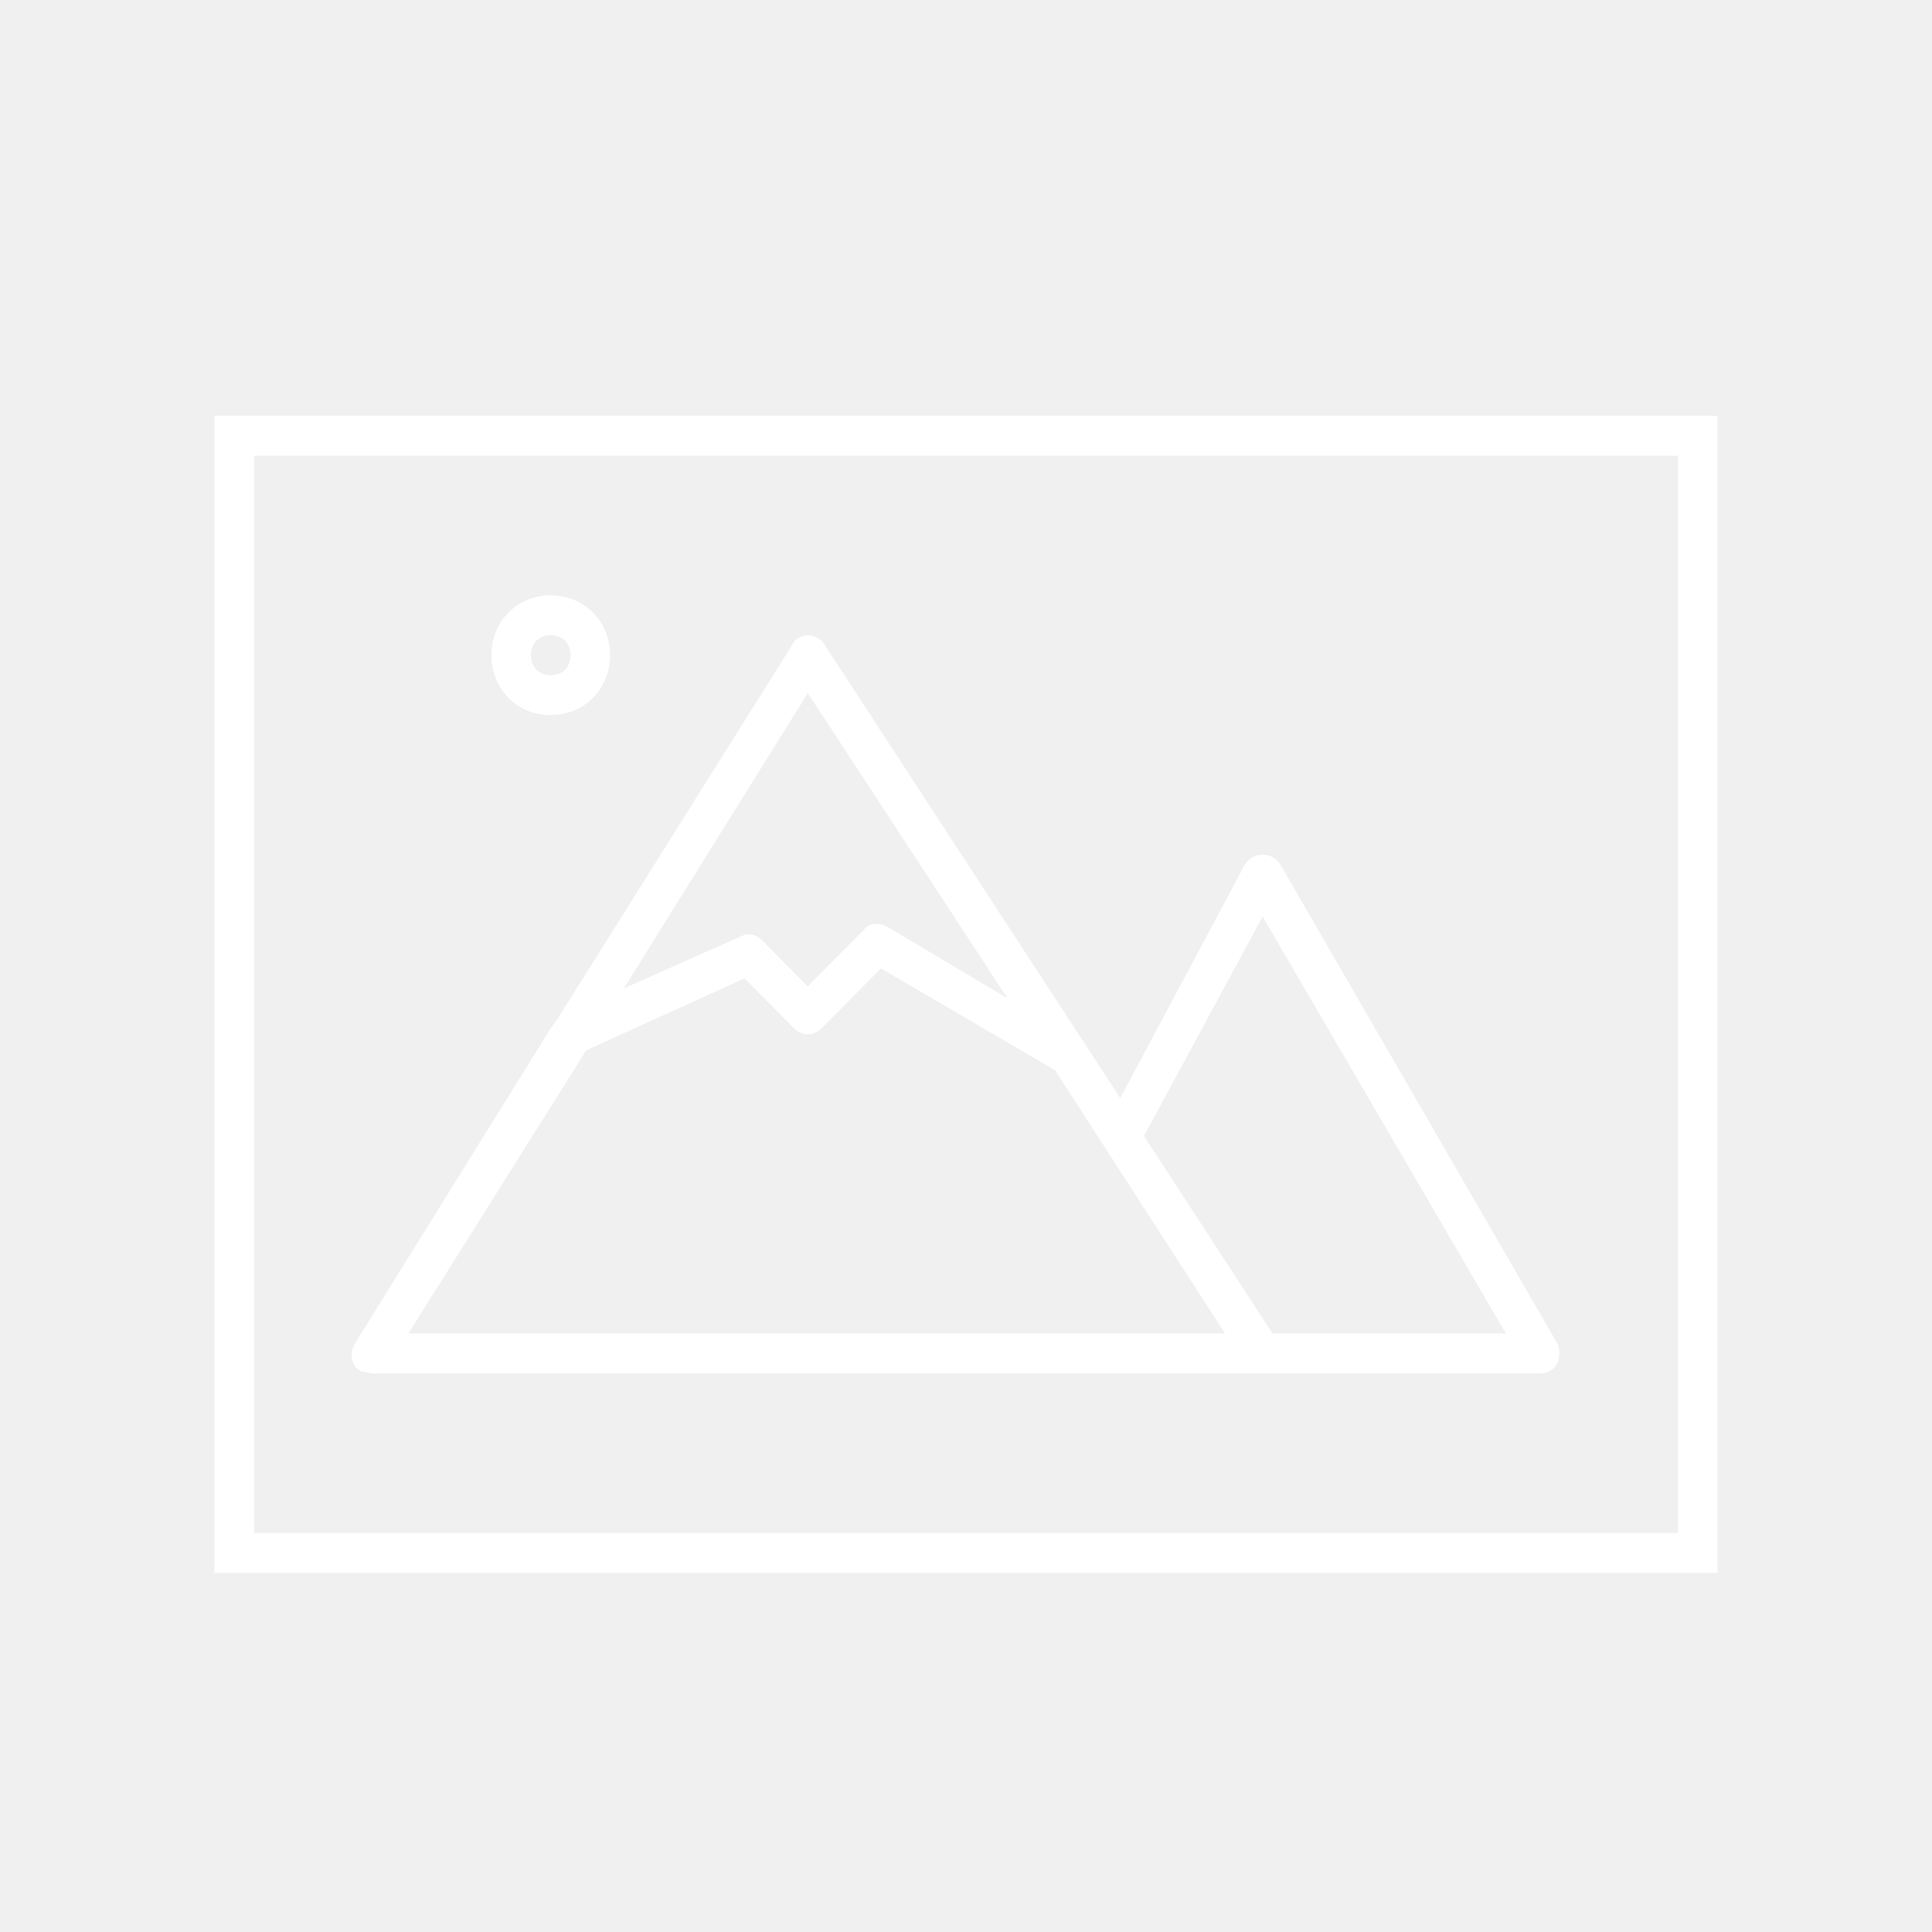
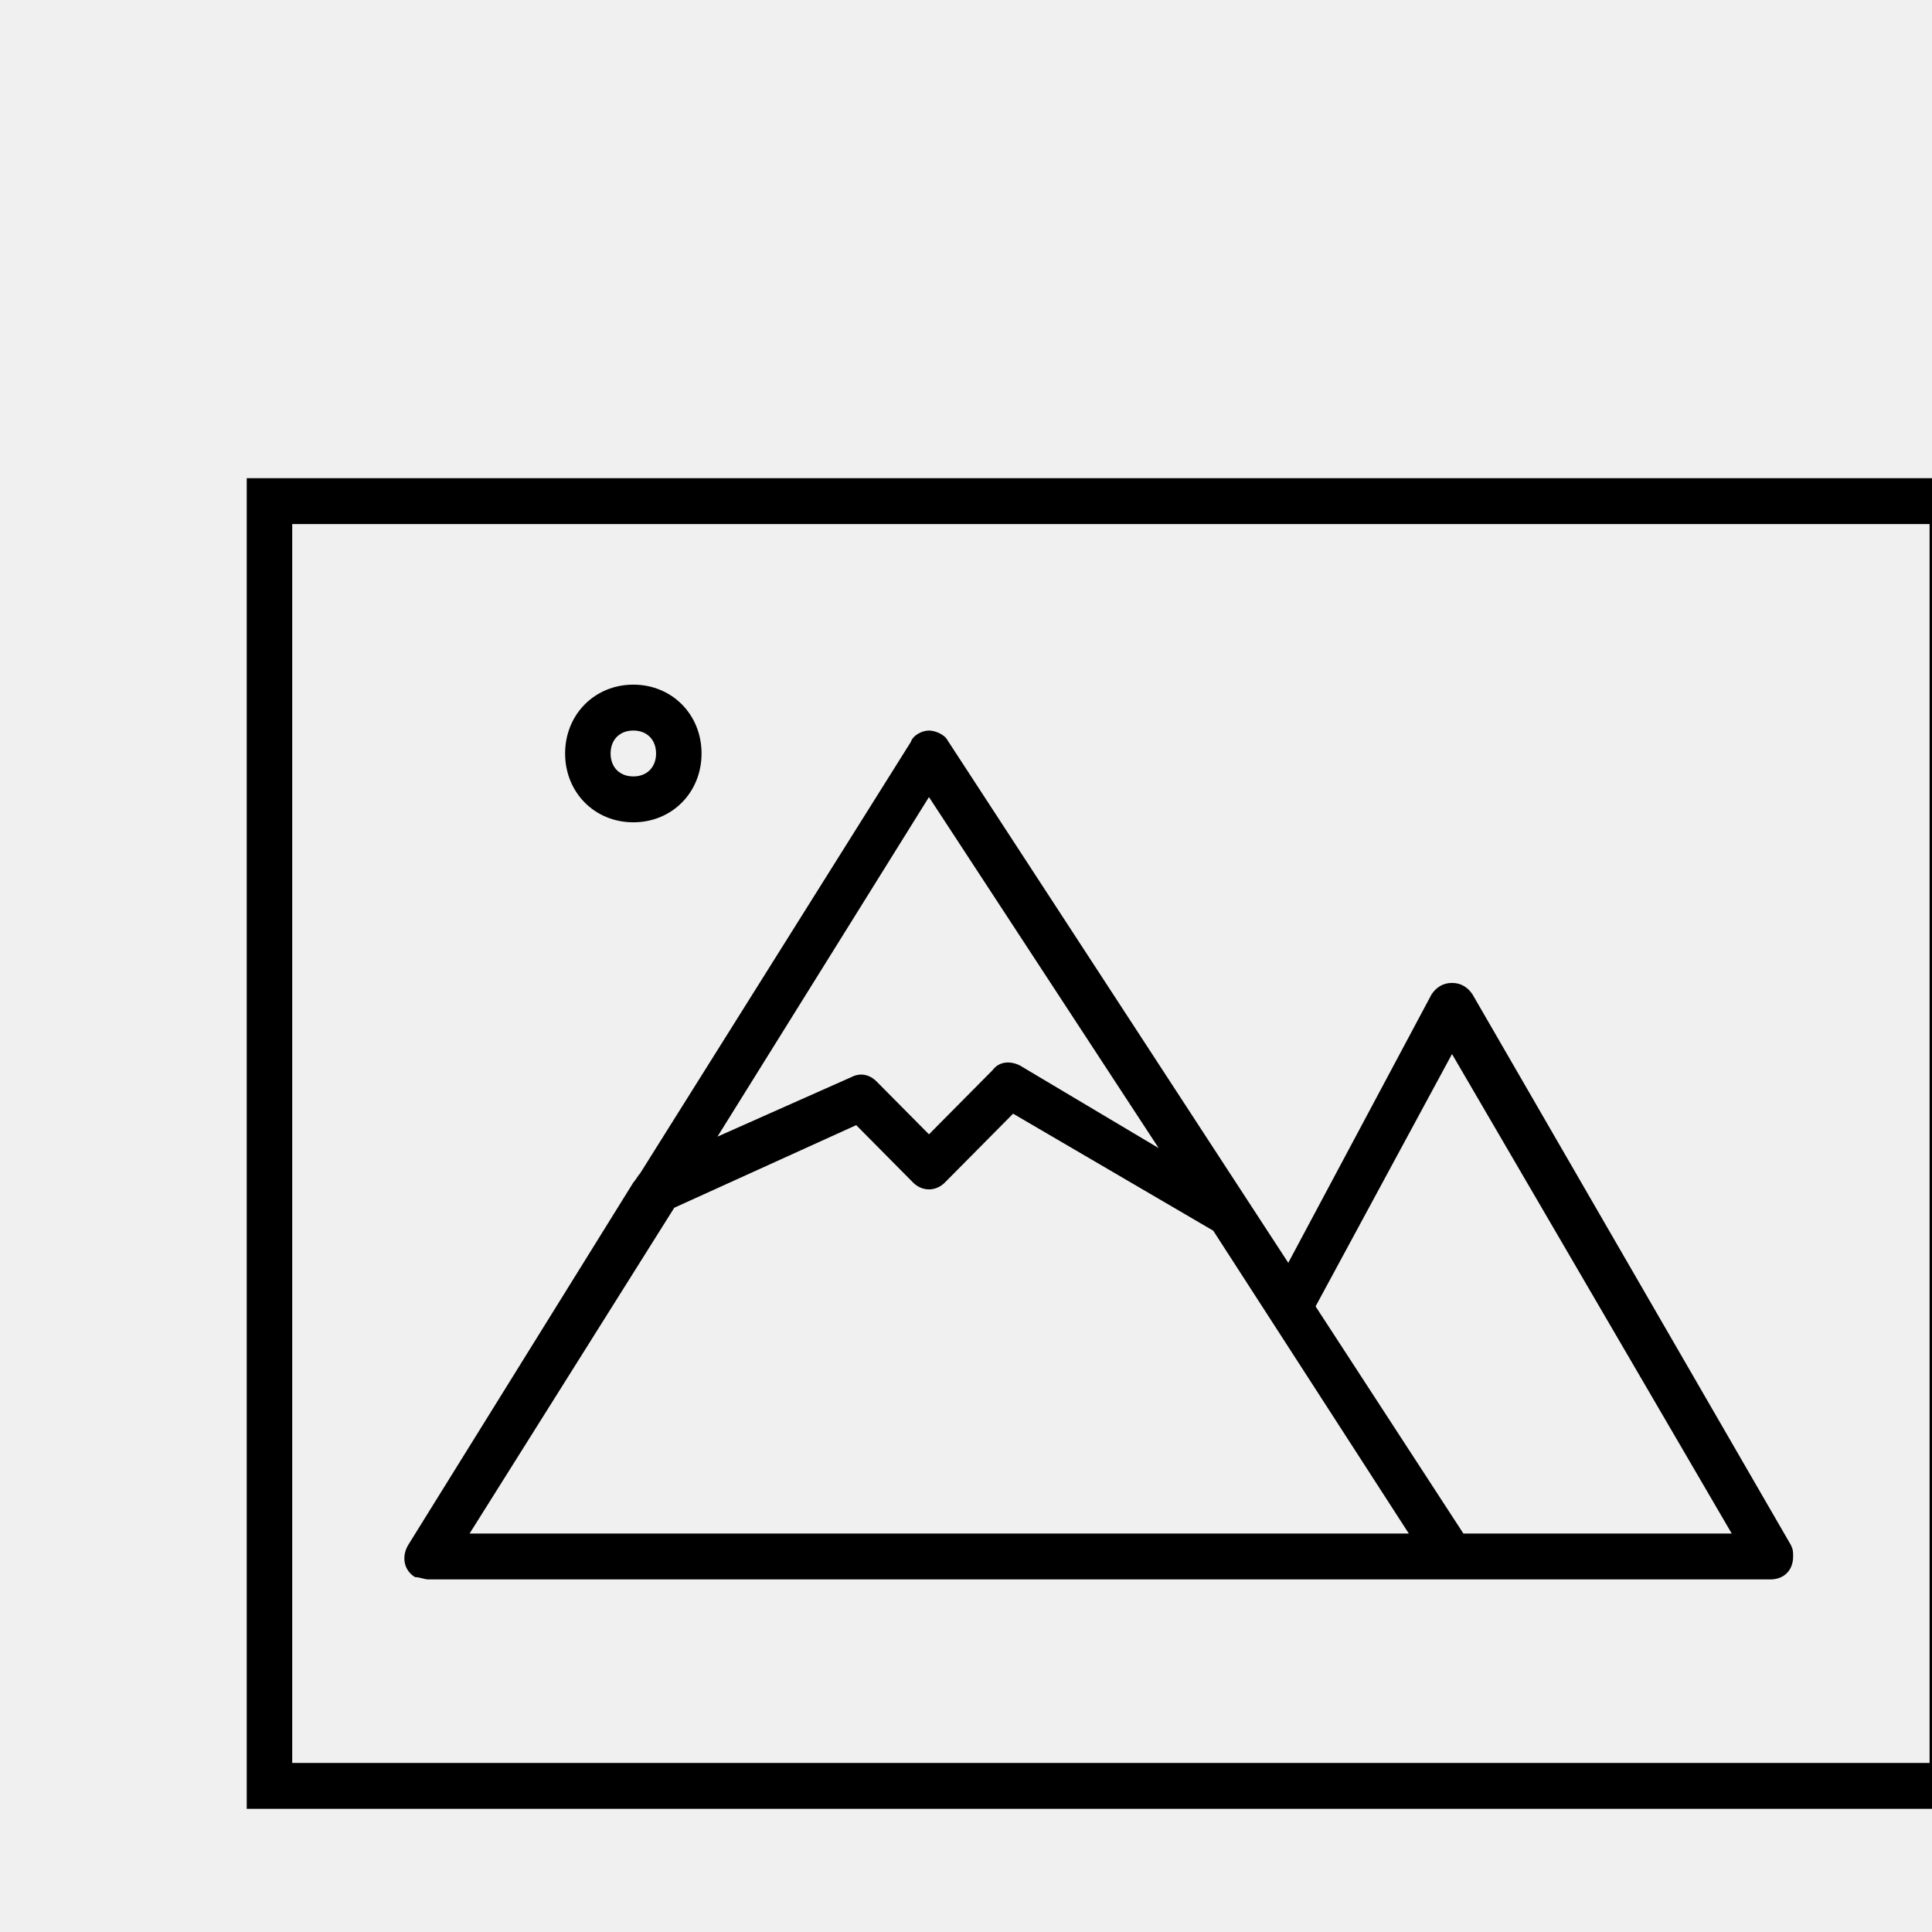
- <svg xmlns="http://www.w3.org/2000/svg" width="115" height="115" xml:space="preserve" overflow="hidden">
+ <svg xmlns="http://www.w3.org/2000/svg" id="images" viewBox="0 0 100 100" xml:space="preserve" overflow="hidden">
  <defs>
    <clipPath id="clip0">
      <rect x="781" y="546" width="115" height="115" />
    </clipPath>
    <clipPath id="clip1">
      <rect x="782" y="547" width="113" height="114" />
    </clipPath>
    <clipPath id="clip2">
      <rect x="782" y="547" width="113" height="114" />
    </clipPath>
    <clipPath id="clip3">
      <rect x="782" y="547" width="113" height="114" />
    </clipPath>
  </defs>
  <g clip-path="url(#clip0)" transform="translate(-781 -546)">
    <g clip-path="url(#clip1)">
      <g clip-path="url(#clip2)">
        <g clip-path="url(#clip3)">
-           <path d="M21.188 80.042 90.635 80.042C91.342 80.042 91.812 79.571 91.812 78.865 91.812 78.629 91.812 78.511 91.695 78.276L75.216 50.026C74.98 49.673 74.627 49.438 74.156 49.438 73.685 49.438 73.332 49.673 73.097 50.026L65.681 63.798 48.025 36.96C47.907 36.725 47.437 36.49 47.083 36.49 46.73 36.49 46.259 36.725 46.142 37.078L32.134 59.207C32.017 59.325 31.899 59.56 31.781 59.678L20.128 78.276C19.775 78.865 19.893 79.571 20.481 79.924 20.717 79.924 20.952 80.042 21.188 80.042ZM74.156 53.087 88.634 77.688 74.745 77.688 67.094 66.034 74.156 53.087C74.156 53.087 74.156 53.087 74.156 53.087 74.156 53.087 74.156 53.087 74.156 53.087ZM58.972 57.913 51.792 53.675C51.321 53.44 50.732 53.44 50.379 53.91L47.083 57.206 44.376 54.499C44.023 54.146 43.552 54.028 43.081 54.264L36.136 57.324 47.083 39.903C47.083 39.903 47.083 39.903 47.083 39.903L58.972 57.913ZM33.9 60.973 43.317 56.735 46.259 59.678C46.73 60.149 47.437 60.149 47.907 59.678L51.438 56.147 61.797 62.15C61.797 62.15 61.797 62.15 61.797 62.15L71.92 77.688 23.306 77.688 33.9 60.973Z" fill="#ffffff" fill-rule="nonzero" fill-opacity="1" transform="matrix(1 0 0 1.00885 782 547)" />
-           <path d="M31.781 41.198C33.782 41.198 35.312 39.668 35.312 37.667 35.312 35.666 33.782 34.135 31.781 34.135 29.78 34.135 28.25 35.666 28.25 37.667 28.25 39.668 29.78 41.198 31.781 41.198ZM31.781 36.49C32.487 36.49 32.958 36.96 32.958 37.667 32.958 38.373 32.487 38.844 31.781 38.844 31.075 38.844 30.604 38.373 30.604 37.667 30.604 36.96 31.075 36.49 31.781 36.49Z" fill="#ffffff" fill-rule="nonzero" fill-opacity="1" transform="matrix(1 0 0 1.00885 782 547)" />
-           <path d="M101.229 23.542 11.771 23.542 11.771 91.812 101.229 91.812 101.229 23.542ZM98.875 89.458 14.125 89.458 14.125 25.896 98.875 25.896 98.875 89.458Z" fill="#ffffff" fill-rule="nonzero" fill-opacity="1" transform="matrix(1 0 0 1.00885 782 547)" />
+           <path d="M21.188 80.042 90.635 80.042C91.342 80.042 91.812 79.571 91.812 78.865 91.812 78.629 91.812 78.511 91.695 78.276L75.216 50.026C74.98 49.673 74.627 49.438 74.156 49.438 73.685 49.438 73.332 49.673 73.097 50.026L65.681 63.798 48.025 36.96C47.907 36.725 47.437 36.49 47.083 36.49 46.73 36.49 46.259 36.725 46.142 37.078L32.134 59.207C32.017 59.325 31.899 59.56 31.781 59.678L20.128 78.276C19.775 78.865 19.893 79.571 20.481 79.924 20.717 79.924 20.952 80.042 21.188 80.042ZM74.156 53.087 88.634 77.688 74.745 77.688 67.094 66.034 74.156 53.087C74.156 53.087 74.156 53.087 74.156 53.087 74.156 53.087 74.156 53.087 74.156 53.087ZM58.972 57.913 51.792 53.675C51.321 53.44 50.732 53.44 50.379 53.91L47.083 57.206 44.376 54.499C44.023 54.146 43.552 54.028 43.081 54.264L36.136 57.324 47.083 39.903C47.083 39.903 47.083 39.903 47.083 39.903L58.972 57.913ZM33.9 60.973 43.317 56.735 46.259 59.678C46.73 60.149 47.437 60.149 47.907 59.678L51.438 56.147 61.797 62.15C61.797 62.15 61.797 62.15 61.797 62.15L71.92 77.688 23.306 77.688 33.9 60.973Z" fill="currentColor" fill-rule="nonzero" fill-opacity="1" transform="matrix(1 0 0 1.00885 782 547)" />
+           <path d="M31.781 41.198C33.782 41.198 35.312 39.668 35.312 37.667 35.312 35.666 33.782 34.135 31.781 34.135 29.78 34.135 28.25 35.666 28.25 37.667 28.25 39.668 29.78 41.198 31.781 41.198ZM31.781 36.49C32.487 36.49 32.958 36.96 32.958 37.667 32.958 38.373 32.487 38.844 31.781 38.844 31.075 38.844 30.604 38.373 30.604 37.667 30.604 36.96 31.075 36.49 31.781 36.49Z" fill="currentColor" fill-rule="nonzero" fill-opacity="1" transform="matrix(1 0 0 1.00885 782 547)" />
+           <path d="M101.229 23.542 11.771 23.542 11.771 91.812 101.229 91.812 101.229 23.542ZM98.875 89.458 14.125 89.458 14.125 25.896 98.875 25.896 98.875 89.458Z" fill="currentColor" fill-rule="nonzero" fill-opacity="1" transform="matrix(1 0 0 1.00885 782 547)" />
        </g>
      </g>
    </g>
  </g>
</svg>
